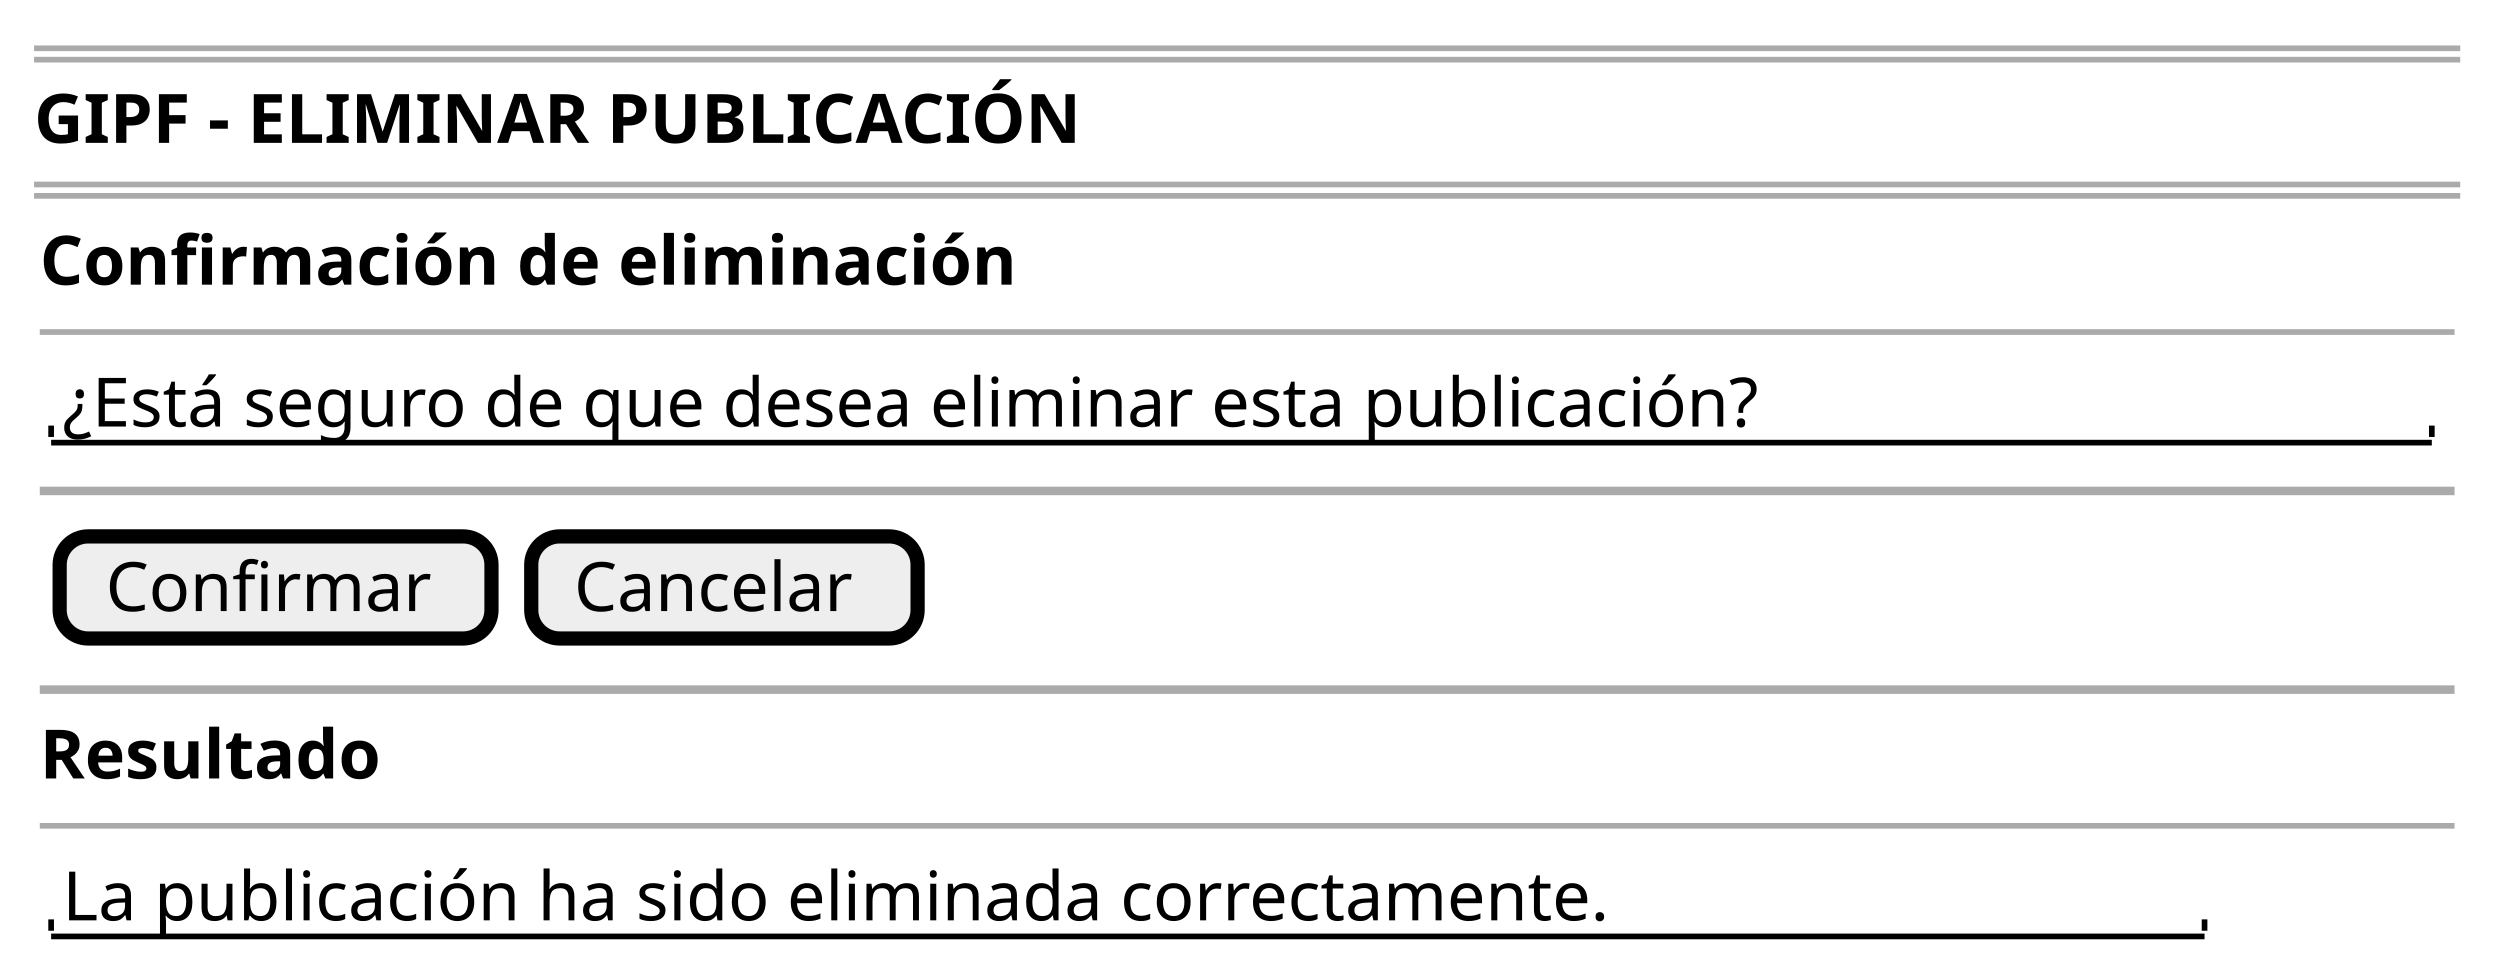
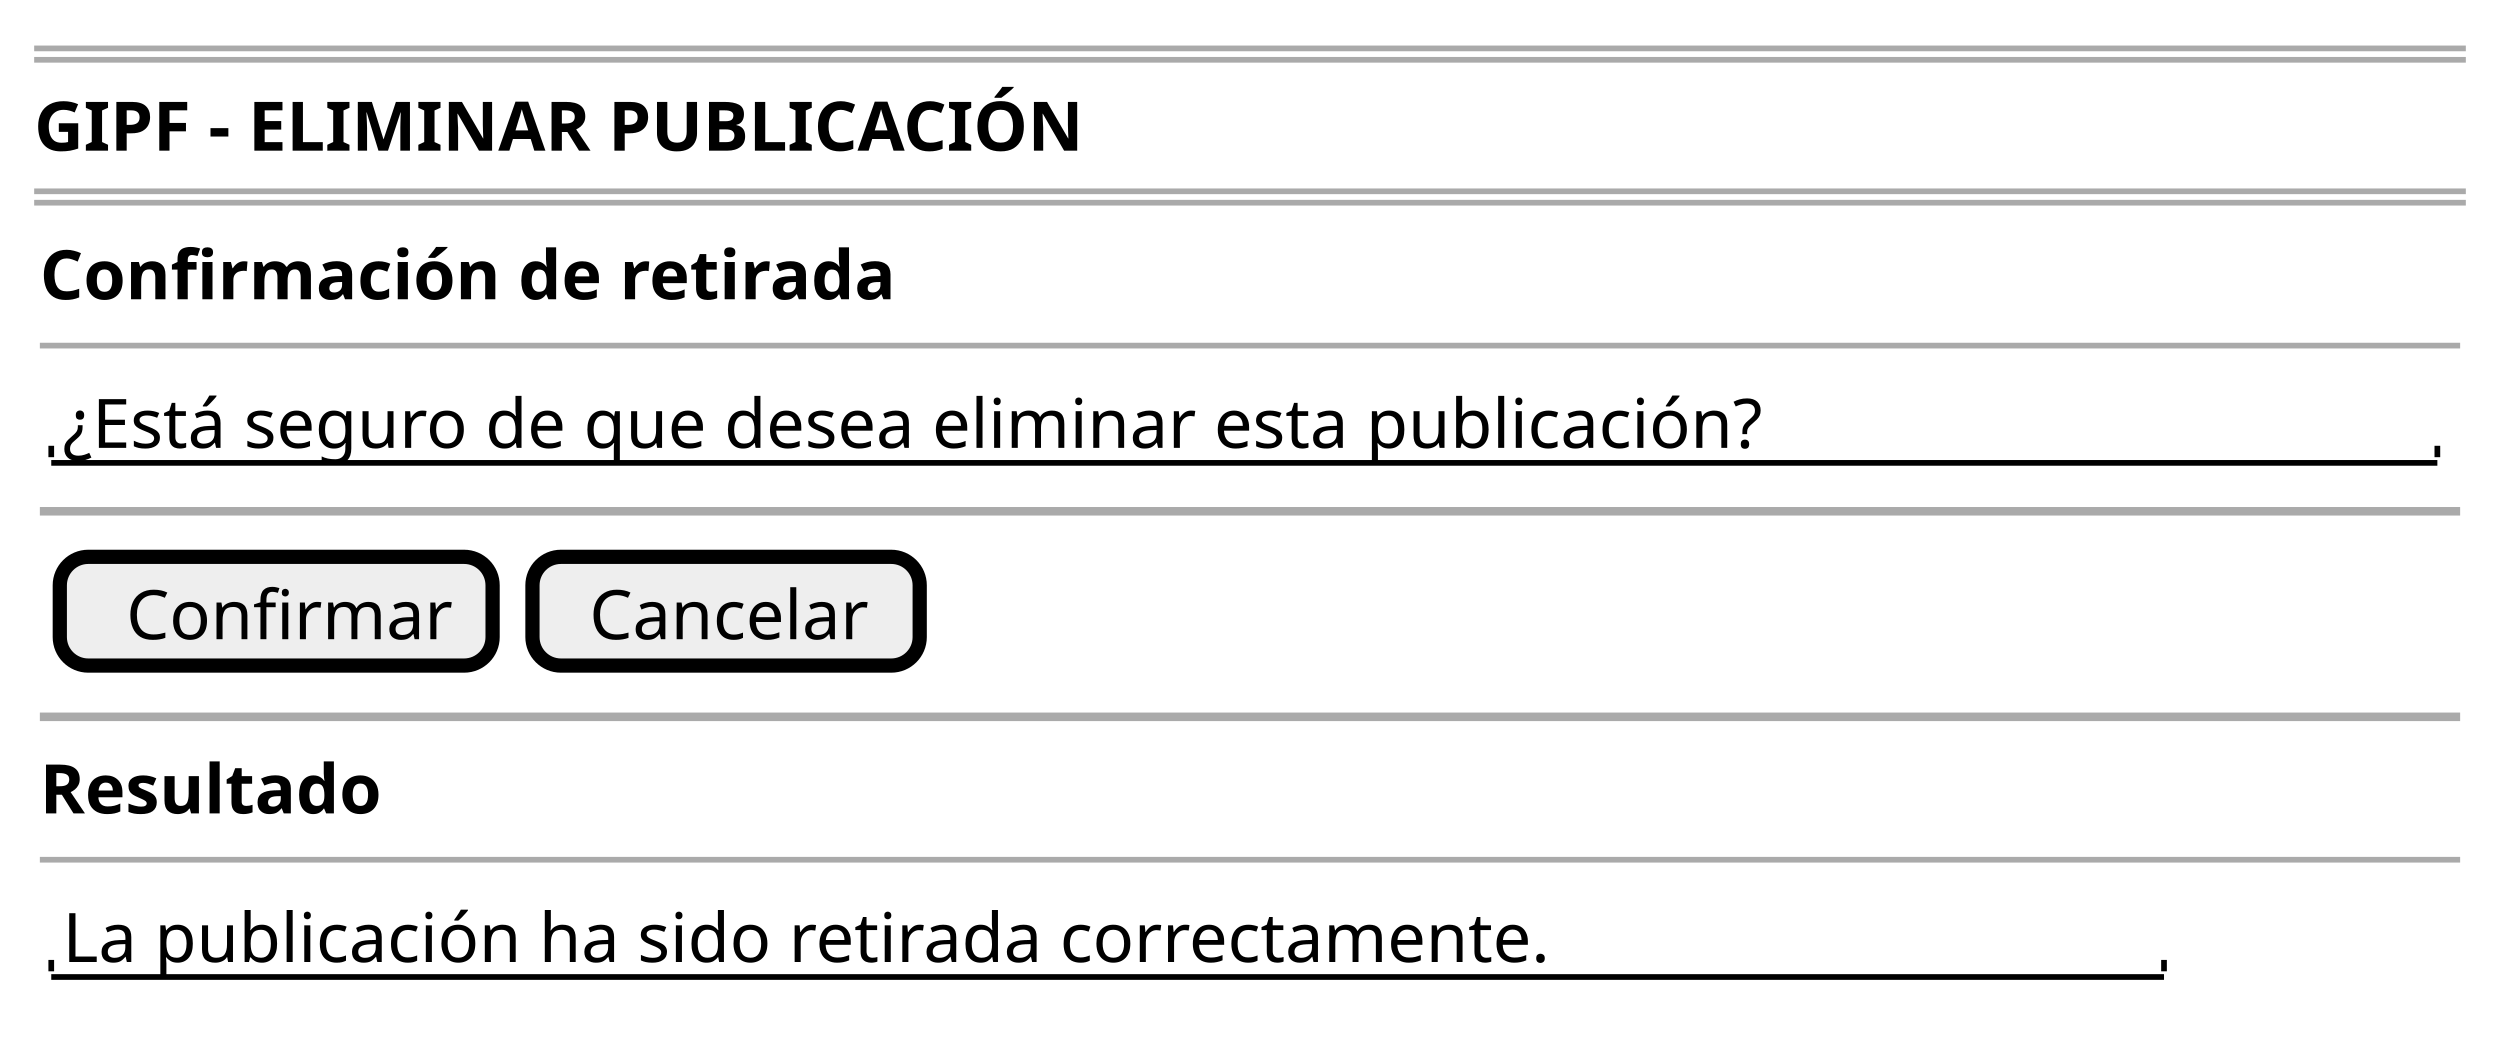
- <svg xmlns="http://www.w3.org/2000/svg" contentStyleType="text/css" data-diagram-type="SALT" height="171px" preserveAspectRatio="none" style="width:440px;height:171px;background:#FFFFFF;" version="1.1" viewBox="0 0 440 171" width="440px" zoomAndPan="magnify">
+ <svg xmlns="http://www.w3.org/2000/svg" contentStyleType="text/css" data-diagram-type="SALT" height="182px" preserveAspectRatio="none" style="width:439px;height:182px;background:#FFFFFF;" version="1.1" viewBox="0 0 439 182" width="439px" zoomAndPan="magnify">
  <defs />
  <g>
    <line style="stroke:#AAAAAA;stroke-width:1;" x1="6" x2="433" y1="8.5" y2="8.5" />
    <line style="stroke:#AAAAAA;stroke-width:1;" x1="6" x2="433" y1="10.5" y2="10.5" />
-     <text fill="#000000" font-family="sans-serif" font-size="12" font-weight="bold" lengthAdjust="spacing" textLength="205.512" x="6" y="25.139">GIPF - ELIMINAR PUBLICACIÓN</text>
-     <line style="stroke:#AAAAAA;stroke-width:1;" x1="6" x2="433" y1="32.469" y2="32.469" />
-     <line style="stroke:#AAAAAA;stroke-width:1;" x1="6" x2="433" y1="34.469" y2="34.469" />
-     <text fill="#000000" font-family="sans-serif" font-size="12" font-weight="bold" lengthAdjust="spacing" textLength="192.182" x="7" y="50.107">Confirmación de eliminación</text>
-     <line style="stroke:#AAAAAA;stroke-width:1;" x1="7" x2="432" y1="58.438" y2="58.438" />
-     <text fill="#000000" font-family="sans-serif" font-size="12" lengthAdjust="spacing" textLength="323.057" x="11" y="75.076">¿Está seguro de que desea eliminar esta publicación?</text>
-     <line style="stroke:#000000;stroke-width:1;" x1="9" x2="428" y1="77.906" y2="77.906" />
-     <line style="stroke:#000000;stroke-width:1;" x1="9" x2="9" y1="74.906" y2="76.906" />
-     <line style="stroke:#000000;stroke-width:1;" x1="428" x2="428" y1="74.906" y2="76.906" />
-     <line style="stroke:#AAAAAA;stroke-width:1.5;" x1="7" x2="432" y1="86.406" y2="86.406" />
-     <rect fill="#EEEEEE" height="17.969" rx="5" ry="5" style="stroke:#000000;stroke-width:2.5;" width="76" x="10.5" y="94.406" />
-     <text fill="#000000" font-family="sans-serif" font-size="12" lengthAdjust="spacing" textLength="59.795" x="18.602" y="107.545">Confirmar</text>
-     <rect fill="#EEEEEE" height="17.969" rx="5" ry="5" style="stroke:#000000;stroke-width:2.5;" width="68" x="93.5" y="94.406" />
-     <text fill="#000000" font-family="sans-serif" font-size="12" lengthAdjust="spacing" textLength="52.94" x="101.03" y="107.545">Cancelar</text>
-     <line style="stroke:#AAAAAA;stroke-width:1.5;" x1="7" x2="432" y1="121.375" y2="121.375" />
-     <text fill="#000000" font-family="sans-serif" font-size="12" font-weight="bold" lengthAdjust="spacing" textLength="67.846" x="7" y="137.014">Resultado</text>
-     <line style="stroke:#AAAAAA;stroke-width:1;" x1="7" x2="432" y1="145.344" y2="145.344" />
-     <text fill="#000000" font-family="sans-serif" font-size="12" lengthAdjust="spacing" textLength="292.383" x="11" y="161.982">La publicación ha sido eliminada correctamente.</text>
-     <line style="stroke:#000000;stroke-width:1;" x1="9" x2="388" y1="164.812" y2="164.812" />
-     <line style="stroke:#000000;stroke-width:1;" x1="9" x2="9" y1="161.812" y2="163.812" />
-     <line style="stroke:#000000;stroke-width:1;" x1="388" x2="388" y1="161.812" y2="163.812" />
+     <text fill="#000000" font-family="sans-serif" font-size="12" font-weight="700" lengthAdjust="spacing" textLength="183.328" x="6" y="26.457">GIPF - ELIMINAR PUBLICACIÓN</text>
+     <line style="stroke:#AAAAAA;stroke-width:1;" x1="6" x2="433" y1="33.594" y2="33.594" />
+     <line style="stroke:#AAAAAA;stroke-width:1;" x1="6" x2="433" y1="35.594" y2="35.594" />
+     <text fill="#000000" font-family="sans-serif" font-size="12" font-weight="700" lengthAdjust="spacing" textLength="142.031" x="7" y="52.551">Confirmación de retirada</text>
+     <line style="stroke:#AAAAAA;stroke-width:1;" x1="7" x2="432" y1="60.688" y2="60.688" />
+     <text fill="#000000" font-family="sans-serif" font-size="12" lengthAdjust="spacing" textLength="288.844" x="11" y="78.644">¿Está seguro de que desea eliminar esta publicación?</text>
+     <line style="stroke:#000000;stroke-width:1;" x1="9" x2="428" y1="81.281" y2="81.281" />
+     <line style="stroke:#000000;stroke-width:1;" x1="9" x2="9" y1="78.281" y2="80.281" />
+     <line style="stroke:#000000;stroke-width:1;" x1="428" x2="428" y1="78.281" y2="80.281" />
+     <line style="stroke:#AAAAAA;stroke-width:1.5;" x1="7" x2="432" y1="89.781" y2="89.781" />
+     <rect fill="#EEEEEE" height="19.094" rx="5" ry="5" style="stroke:#000000;stroke-width:2.5;" width="76" x="10.5" y="97.781" />
+     <text fill="#000000" font-family="sans-serif" font-size="12" lengthAdjust="spacing" textLength="52.676" x="22.162" y="112.238">Confirmar</text>
+     <rect fill="#EEEEEE" height="19.094" rx="5" ry="5" style="stroke:#000000;stroke-width:2.5;" width="68" x="93.5" y="97.781" />
+     <text fill="#000000" font-family="sans-serif" font-size="12" lengthAdjust="spacing" textLength="48.023" x="103.488" y="112.238">Cancelar</text>
+     <line style="stroke:#AAAAAA;stroke-width:1.5;" x1="7" x2="432" y1="125.875" y2="125.875" />
+     <text fill="#000000" font-family="sans-serif" font-size="12" font-weight="700" lengthAdjust="spacing" textLength="58.008" x="7" y="142.832">Resultado</text>
+     <line style="stroke:#AAAAAA;stroke-width:1;" x1="7" x2="432" y1="150.969" y2="150.969" />
+     <text fill="#000000" font-family="sans-serif" font-size="12" lengthAdjust="spacing" textLength="246.141" x="11" y="168.926">La publicación ha sido retirada correctamente.</text>
+     <line style="stroke:#000000;stroke-width:1;" x1="9" x2="380" y1="171.562" y2="171.562" />
+     <line style="stroke:#000000;stroke-width:1;" x1="9" x2="9" y1="168.562" y2="170.562" />
+     <line style="stroke:#000000;stroke-width:1;" x1="380" x2="380" y1="168.562" y2="170.562" />
  </g>
</svg>
